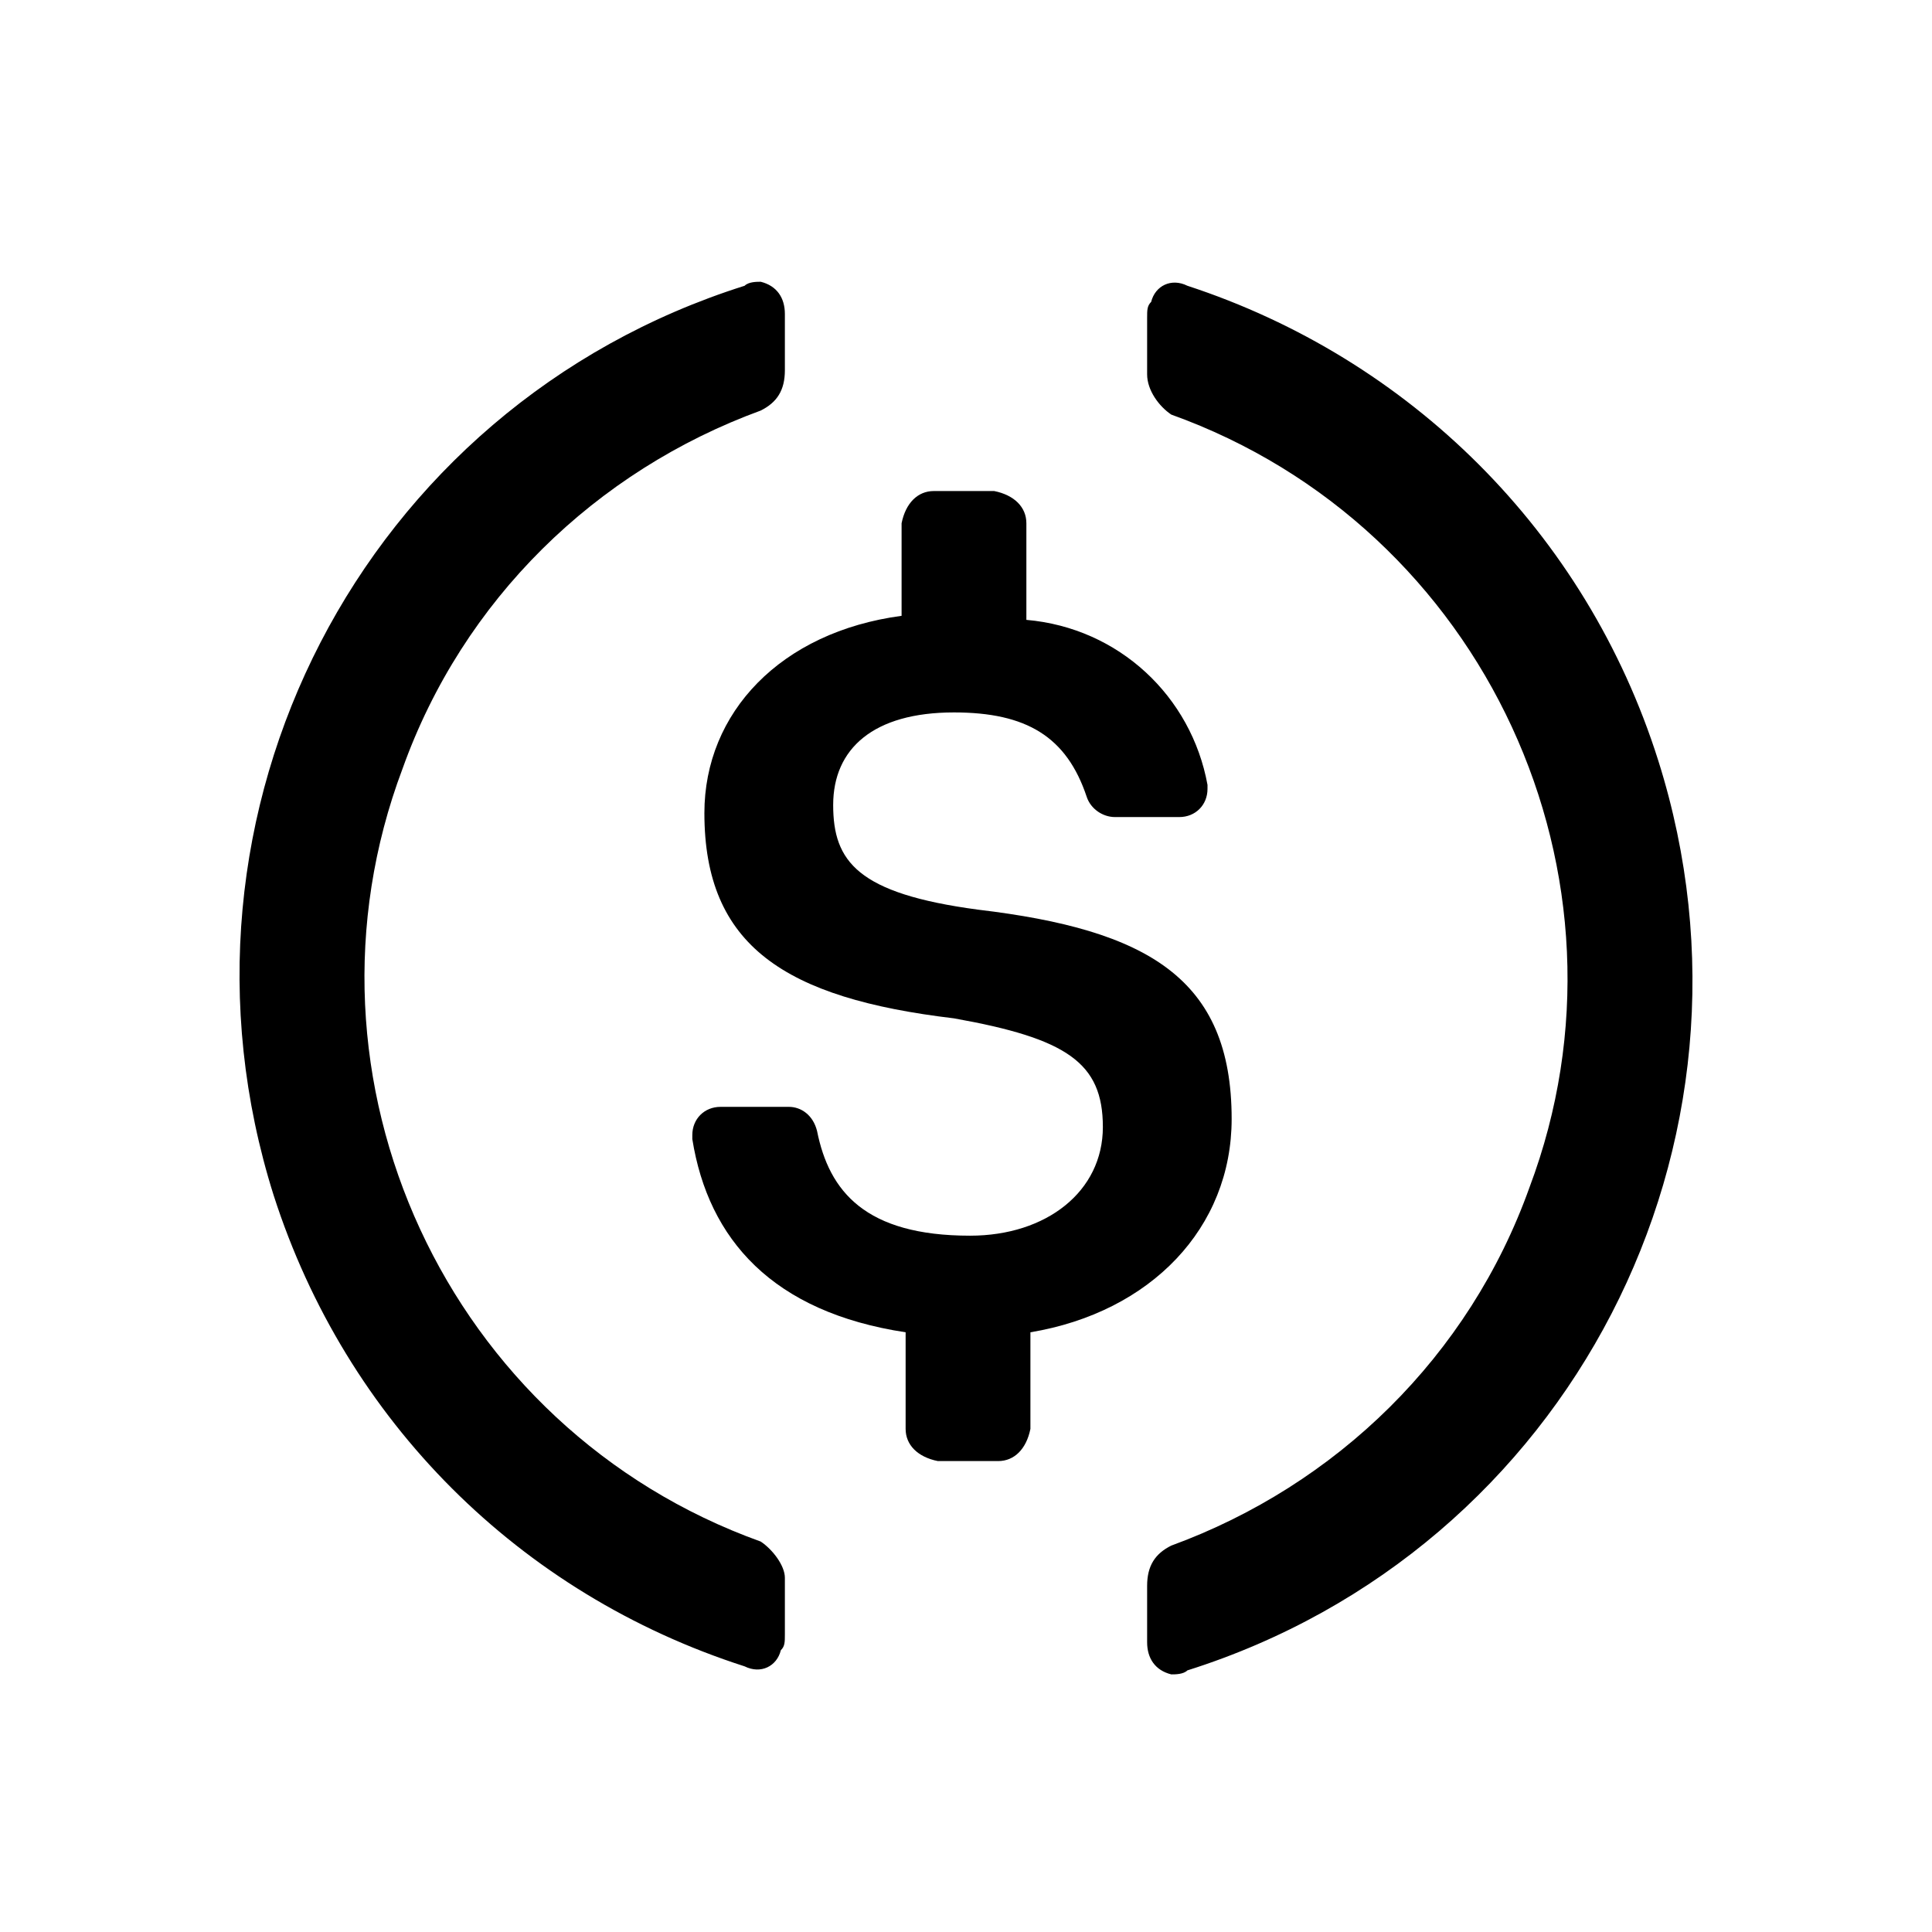
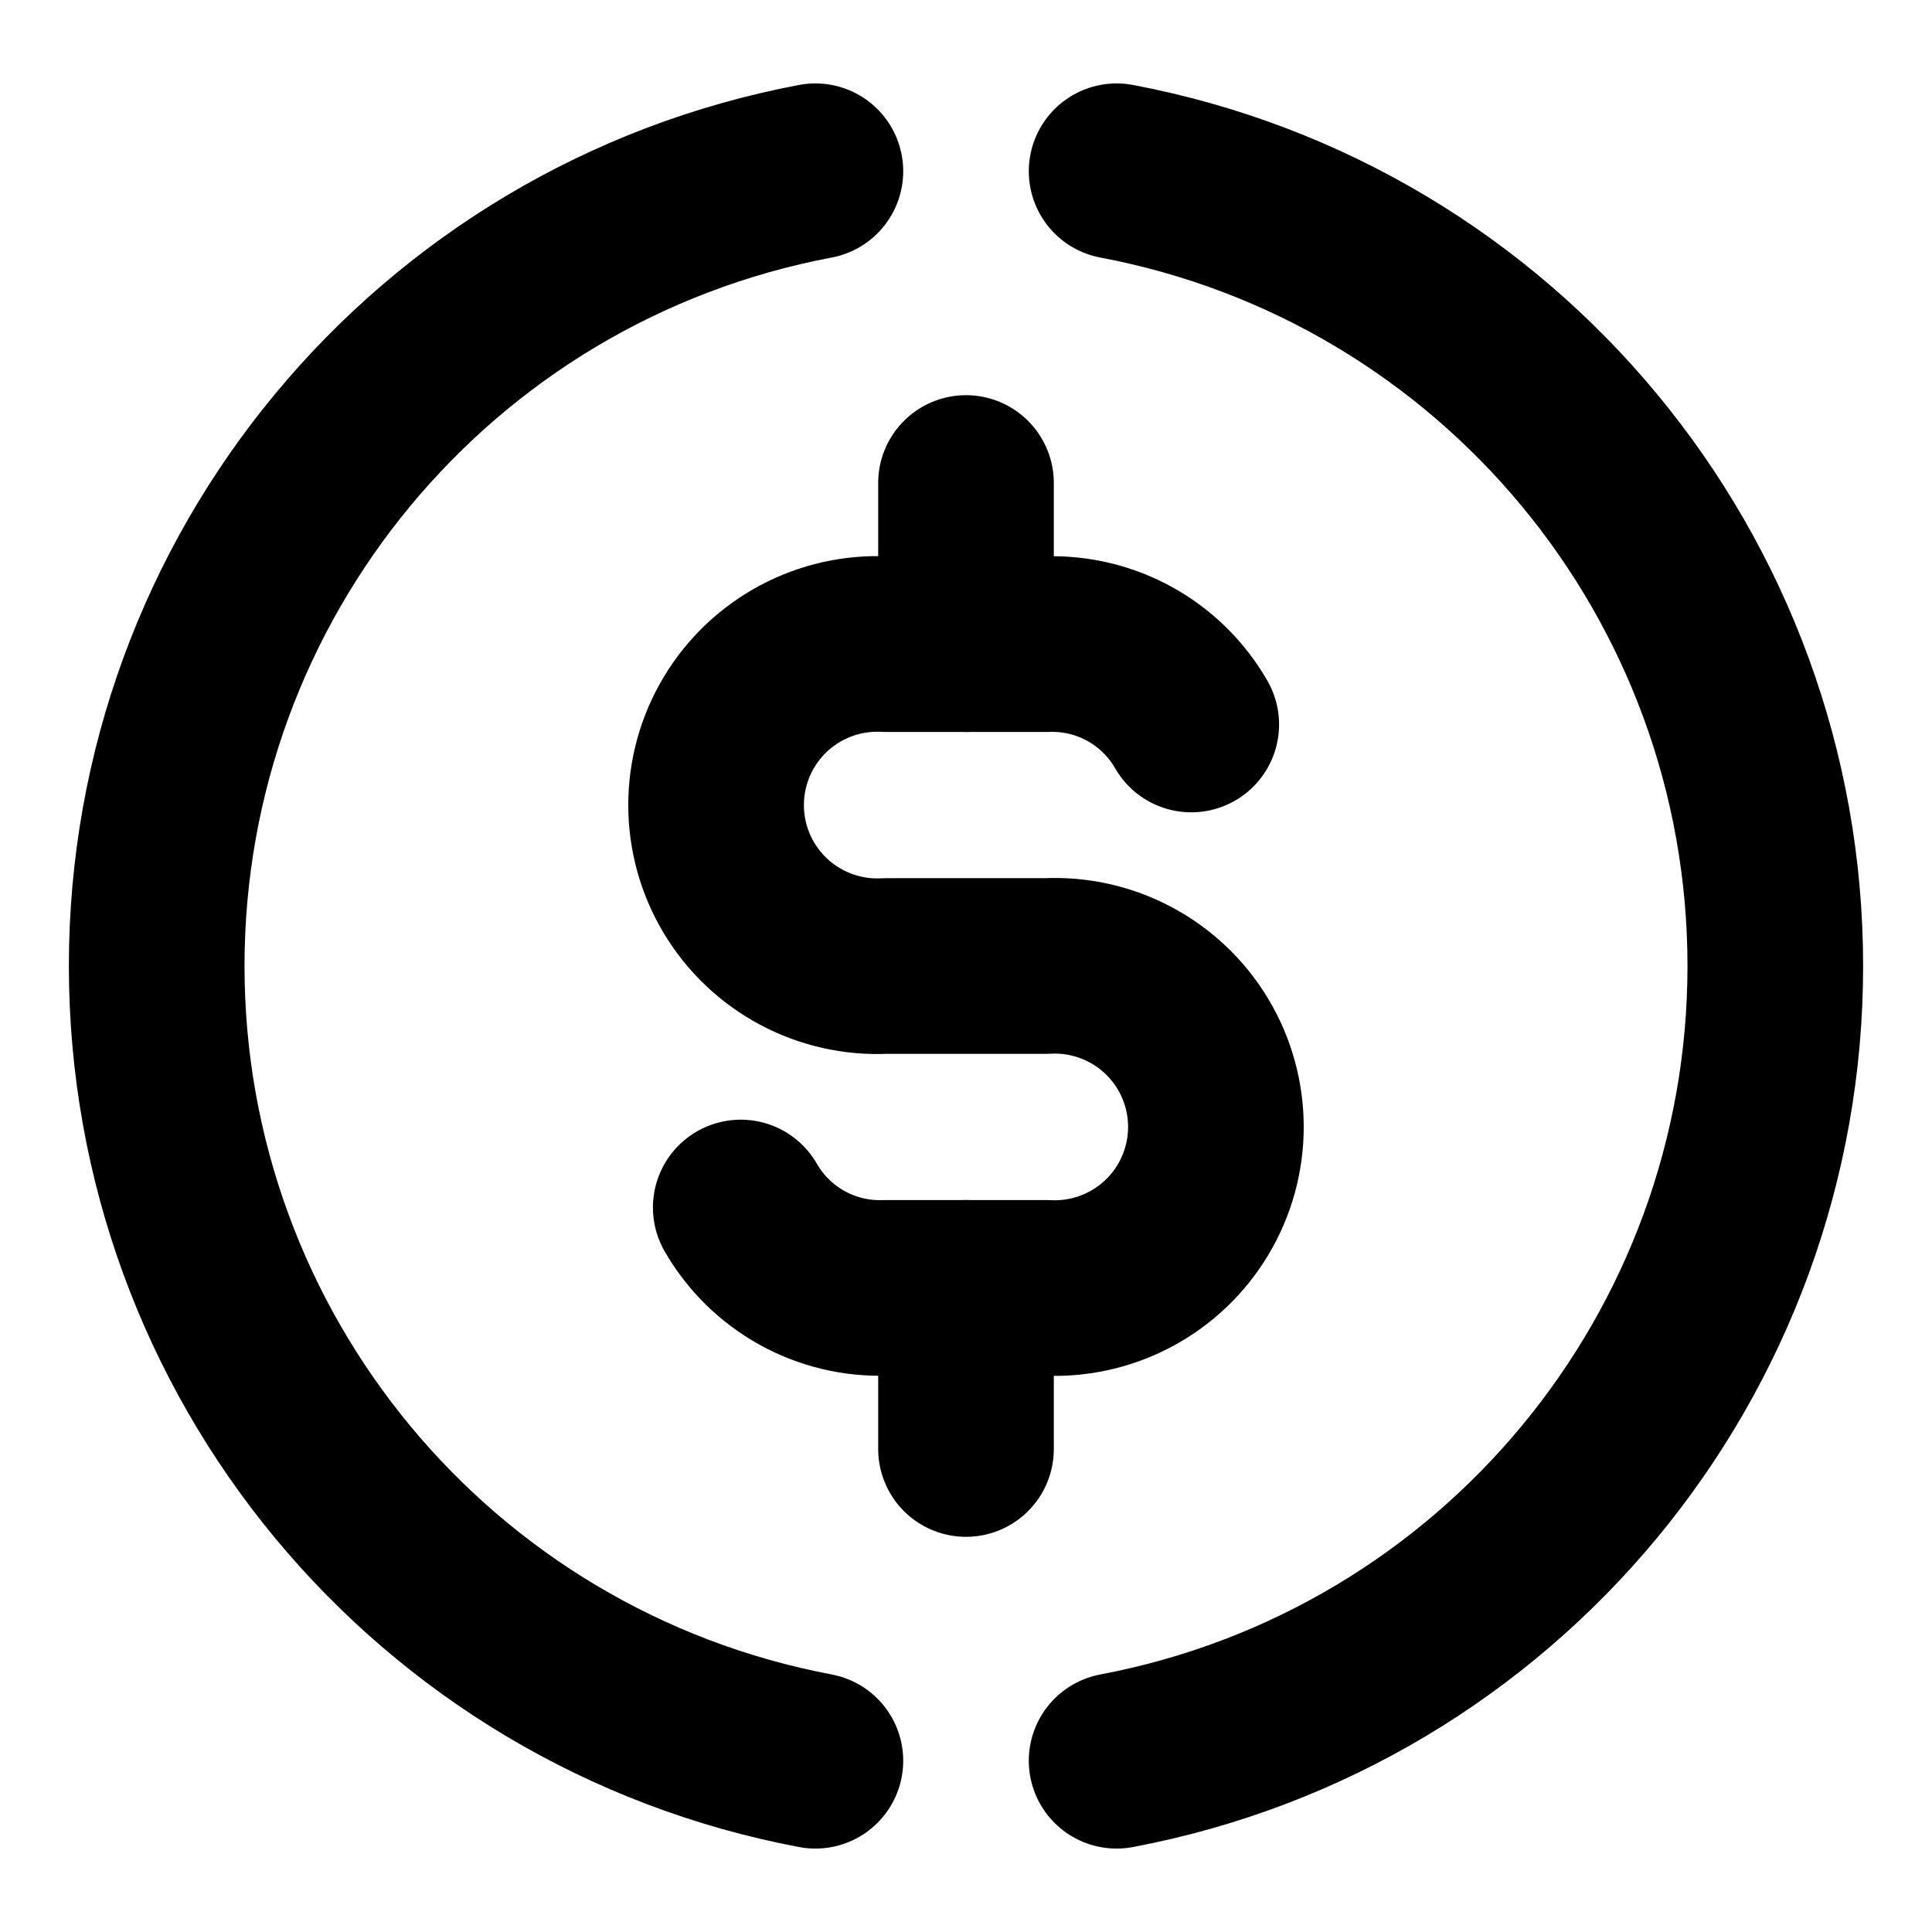
- <svg xmlns="http://www.w3.org/2000/svg" viewBox="0 0 44 44" fill="black">
-   <path d="M28.05 25.483C28.05 22.275 26.125 21.175 22.275 20.717C19.525 20.35 18.975 19.617 18.975 18.333C18.975 17.05 19.892 16.225 21.725 16.225C23.375 16.225 24.292 16.775 24.75 18.15C24.842 18.425 25.117 18.608 25.392 18.608H26.858C27.225 18.608 27.5 18.333 27.5 17.967V17.875C27.133 15.858 25.483 14.3 23.375 14.117V11.917C23.375 11.55 23.1 11.275 22.642 11.183H21.267C20.9 11.183 20.625 11.458 20.533 11.917V14.025C17.783 14.392 16.042 16.225 16.042 18.517C16.042 21.542 17.875 22.733 21.725 23.192C24.292 23.65 25.117 24.2 25.117 25.667C25.117 27.134 23.833 28.142 22.092 28.142C19.708 28.142 18.883 27.133 18.608 25.758C18.517 25.392 18.242 25.208 17.967 25.208H16.408C16.042 25.208 15.767 25.483 15.767 25.85V25.942C16.133 28.233 17.6 29.883 20.625 30.342V32.542C20.625 32.908 20.9 33.183 21.358 33.275H22.733C23.1 33.275 23.375 33 23.467 32.542V30.342C26.217 29.883 28.05 27.958 28.05 25.483Z" />
-   <path d="M17.325 35.108C10.175 32.542 6.508 24.567 9.167 17.508C10.542 13.658 13.567 10.725 17.325 9.35C17.692 9.167 17.875 8.892 17.875 8.433V7.15C17.875 6.783 17.692 6.508 17.325 6.417C17.233 6.417 17.05 6.417 16.958 6.508C8.25 9.258 3.483 18.517 6.233 27.225C7.883 32.358 11.825 36.3 16.958 37.95C17.325 38.133 17.692 37.95 17.783 37.583C17.875 37.492 17.875 37.4 17.875 37.217V35.933C17.875 35.658 17.6 35.292 17.325 35.108ZM27.042 6.508C26.675 6.325 26.308 6.508 26.217 6.875C26.125 6.967 26.125 7.058 26.125 7.242V8.525C26.125 8.892 26.4 9.258 26.675 9.442C33.825 12.008 37.492 19.983 34.833 27.042C33.458 30.892 30.433 33.825 26.675 35.2C26.308 35.383 26.125 35.658 26.125 36.117V37.4C26.125 37.767 26.308 38.042 26.675 38.133C26.767 38.133 26.95 38.133 27.042 38.042C35.75 35.292 40.517 26.033 37.767 17.325C36.117 12.1 32.083 8.158 27.042 6.508Z" />
+ <svg xmlns="http://www.w3.org/2000/svg" class="icon icon-tabler icon-tabler-user-circle" width="44" height="44" viewBox="0 0 44 44" stroke="black" stroke-width="4" fill="none" stroke-linecap="round" stroke-linejoin="round">
+   <path d="M27.13,16.5a3.65,3.65,0,0,0-3.3-1.83H20.17a3.67,3.67,0,1,0,0,7.33h3.66a3.67,3.67,0,1,1,0,7.33H20.17a3.65,3.65,0,0,1-3.3-1.83" />
+   <path d="M22,11v3.67m0,14.66V33" />
+   <path d="M18.57,40.1a18.42,18.42,0,0,1,0-36.2" />
+   <path d="M25.43,40.1a18.42,18.42,0,0,0,0-36.2" />
</svg>
